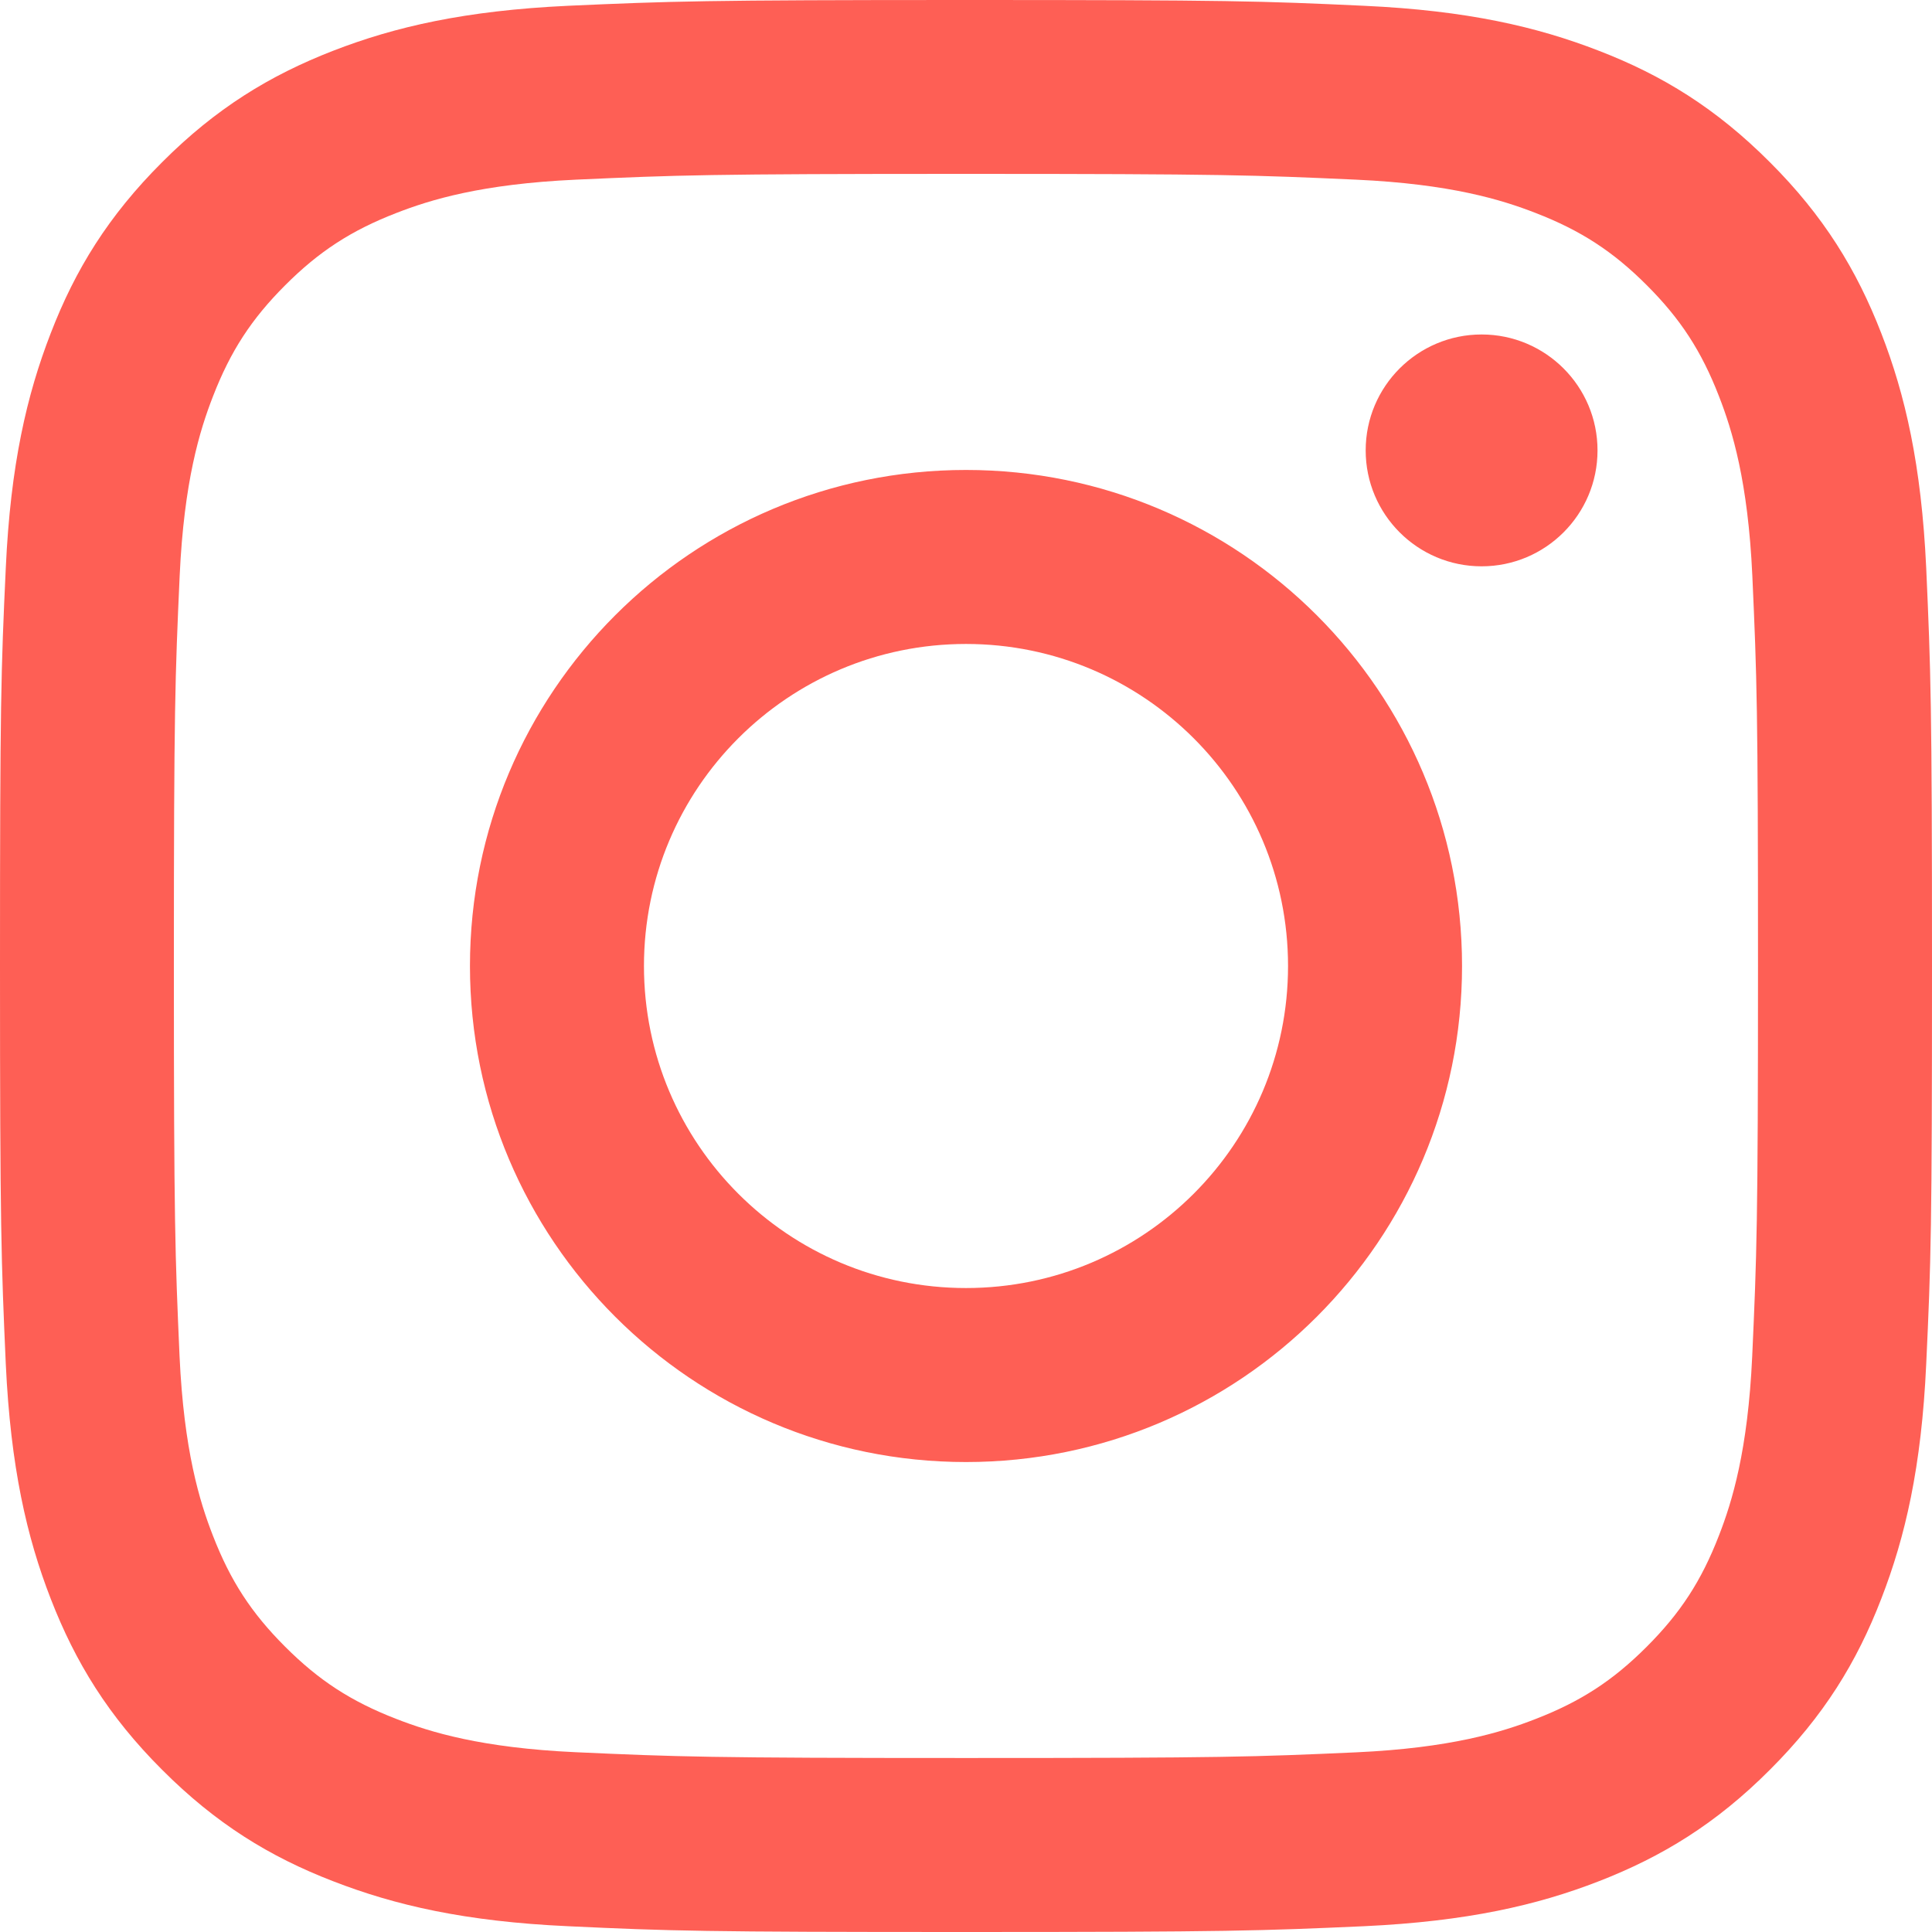
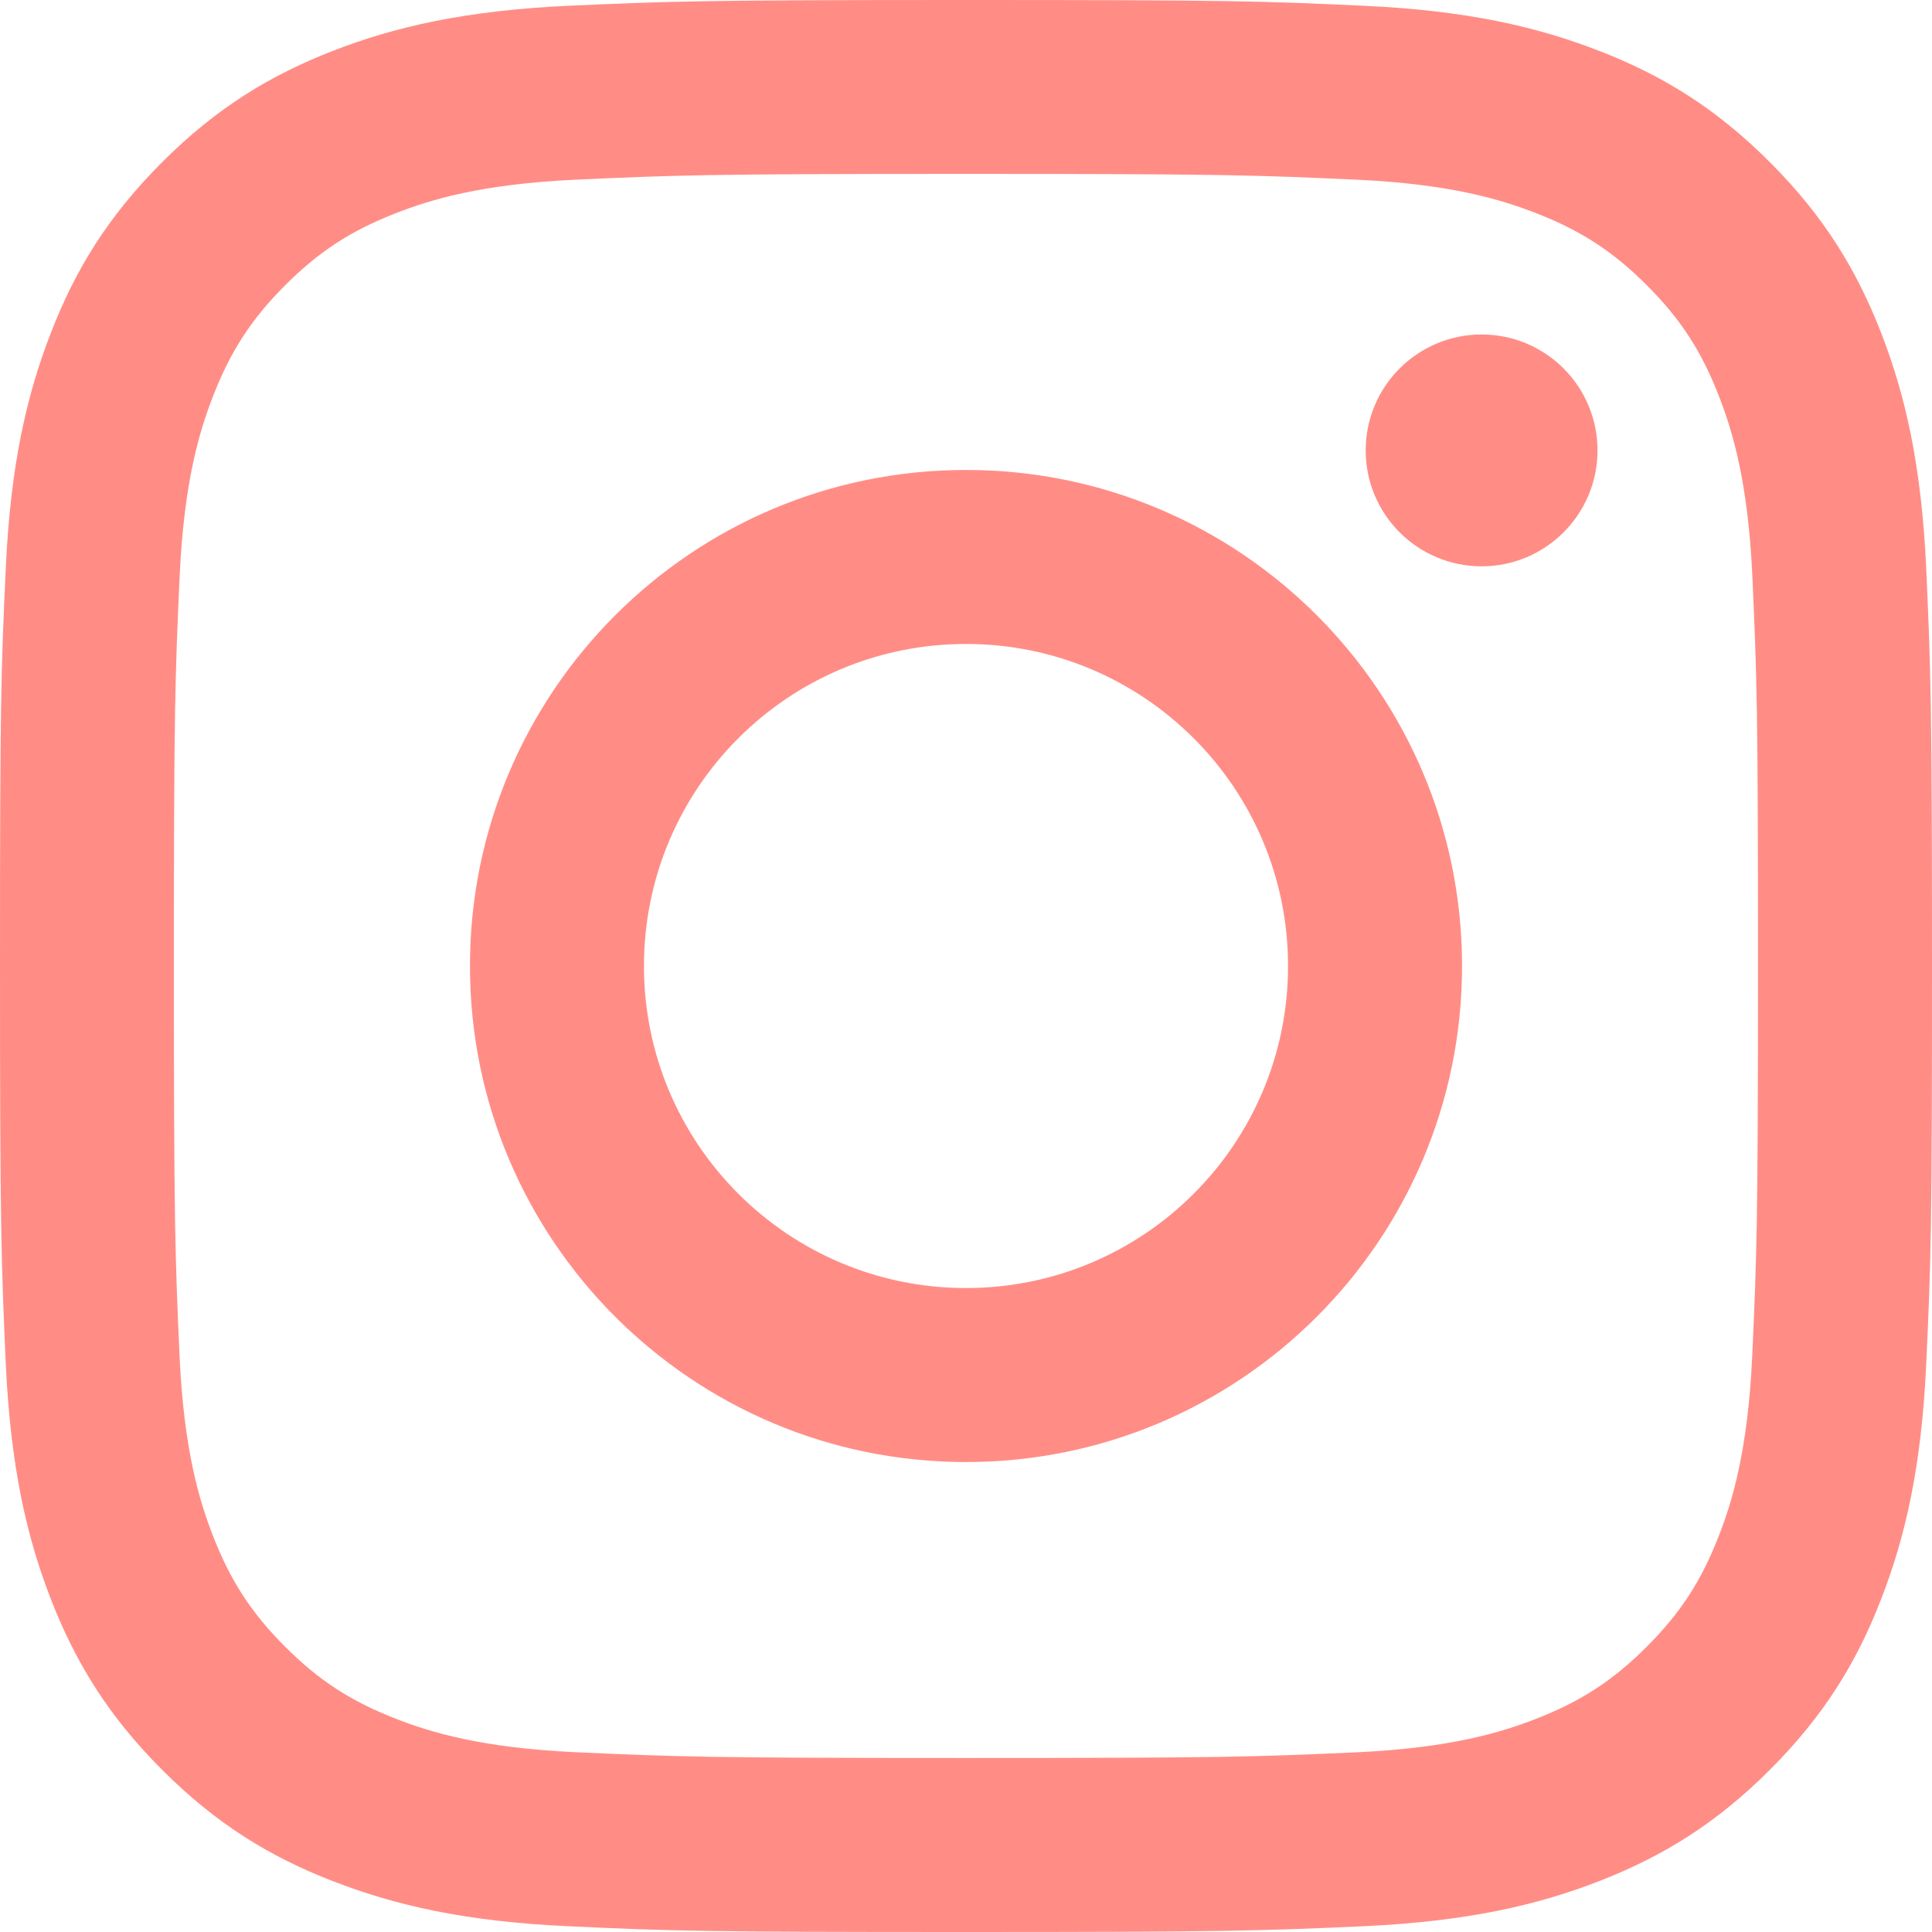
- <svg xmlns="http://www.w3.org/2000/svg" viewBox="0 0 16 16" fill-rule="evenodd" clip-rule="evenodd" stroke-linejoin="round" stroke-miterlimit="1.414" id="svg2" version="1.1">
+ <svg xmlns="http://www.w3.org/2000/svg" version="1.1" id="svg2" stroke-miterlimit="1.414" stroke-linejoin="round" clip-rule="evenodd" fill-rule="evenodd" viewBox="0 0 16 16">
  <defs id="defs8" />
-   <path d="M8 0C5.827 0 5.555.01 4.702.048 3.85.088 3.27.222 2.76.42c-.526.204-.973.478-1.417.923-.445.444-.72.89-.923 1.417-.198.51-.333 1.09-.372 1.942C.008 5.555 0 5.827 0 8s.01 2.445.048 3.298c.04.852.174 1.433.372 1.942.204.526.478.973.923 1.417.444.445.89.72 1.417.923.51.198 1.09.333 1.942.372.853.04 1.125.048 3.298.048s2.445-.01 3.298-.048c.852-.04 1.433-.174 1.942-.372.526-.204.973-.478 1.417-.923.445-.444.72-.89.923-1.417.198-.51.333-1.09.372-1.942.04-.853.048-1.125.048-3.298s-.01-2.445-.048-3.298c-.04-.852-.174-1.433-.372-1.942-.204-.526-.478-.973-.923-1.417-.444-.445-.89-.72-1.417-.923-.51-.198-1.09-.333-1.942-.372C10.445.008 10.173 0 8 0zm0 1.44c2.136 0 2.39.01 3.233.048.78.036 1.203.166 1.485.276.374.145.64.318.92.598.28.28.453.546.598.92.11.282.24.705.276 1.485.038.844.047 1.097.047 3.233s-.01 2.39-.048 3.233c-.036.78-.166 1.203-.276 1.485-.145.374-.318.64-.598.92-.28.28-.546.453-.92.598-.282.11-.705.24-1.485.276-.844.038-1.097.047-3.233.047s-2.39-.01-3.233-.048c-.78-.036-1.203-.166-1.485-.276-.374-.145-.64-.318-.92-.598-.28-.28-.453-.546-.598-.92-.11-.282-.24-.705-.276-1.485C1.45 10.39 1.44 10.136 1.44 8s.01-2.39.048-3.233c.036-.78.166-1.203.276-1.485.145-.374.318-.64.598-.92.28-.28.546-.453.92-.598.282-.11.705-.24 1.485-.276C5.61 1.45 5.864 1.44 8 1.44zm0 2.452c-2.27 0-4.108 1.84-4.108 4.108 0 2.27 1.84 4.108 4.108 4.108 2.27 0 4.108-1.84 4.108-4.108 0-2.27-1.84-4.108-4.108-4.108zm0 6.775c-1.473 0-2.667-1.194-2.667-2.667 0-1.473 1.194-2.667 2.667-2.667 1.473 0 2.667 1.194 2.667 2.667 0 1.473-1.194 2.667-2.667 2.667zm5.23-6.937c0 .53-.43.96-.96.96s-.96-.43-.96-.96.43-.96.96-.96.96.43.96.96z" id="path4" style="fill:#FE5F55;fill-opacity:1" />
+   <path style="fill:#ff8d86;fill-opacity:1" id="path4" d="M8 0C5.827 0 5.555.01 4.702.048 3.85.088 3.27.222 2.76.42c-.526.204-.973.478-1.417.923-.445.444-.72.89-.923 1.417-.198.51-.333 1.09-.372 1.942C.008 5.555 0 5.827 0 8s.01 2.445.048 3.298c.04.852.174 1.433.372 1.942.204.526.478.973.923 1.417.444.445.89.72 1.417.923.51.198 1.09.333 1.942.372.853.04 1.125.048 3.298.048s2.445-.01 3.298-.048c.852-.04 1.433-.174 1.942-.372.526-.204.973-.478 1.417-.923.445-.444.72-.89.923-1.417.198-.51.333-1.09.372-1.942.04-.853.048-1.125.048-3.298s-.01-2.445-.048-3.298c-.04-.852-.174-1.433-.372-1.942-.204-.526-.478-.973-.923-1.417-.444-.445-.89-.72-1.417-.923-.51-.198-1.09-.333-1.942-.372C10.445.008 10.173 0 8 0zm0 1.44c2.136 0 2.39.01 3.233.048.78.036 1.203.166 1.485.276.374.145.64.318.92.598.28.28.453.546.598.92.11.282.24.705.276 1.485.038.844.047 1.097.047 3.233s-.01 2.39-.048 3.233c-.036.78-.166 1.203-.276 1.485-.145.374-.318.64-.598.92-.28.28-.546.453-.92.598-.282.11-.705.24-1.485.276-.844.038-1.097.047-3.233.047s-2.39-.01-3.233-.048c-.78-.036-1.203-.166-1.485-.276-.374-.145-.64-.318-.92-.598-.28-.28-.453-.546-.598-.92-.11-.282-.24-.705-.276-1.485C1.45 10.39 1.44 10.136 1.44 8s.01-2.39.048-3.233c.036-.78.166-1.203.276-1.485.145-.374.318-.64.598-.92.28-.28.546-.453.92-.598.282-.11.705-.24 1.485-.276C5.61 1.45 5.864 1.44 8 1.44zm0 2.452c-2.27 0-4.108 1.84-4.108 4.108 0 2.27 1.84 4.108 4.108 4.108 2.27 0 4.108-1.84 4.108-4.108 0-2.27-1.84-4.108-4.108-4.108zm0 6.775c-1.473 0-2.667-1.194-2.667-2.667 0-1.473 1.194-2.667 2.667-2.667 1.473 0 2.667 1.194 2.667 2.667 0 1.473-1.194 2.667-2.667 2.667zm5.23-6.937c0 .53-.43.96-.96.96s-.96-.43-.96-.96.43-.96.96-.96.96.43.96.96z" />
</svg>
